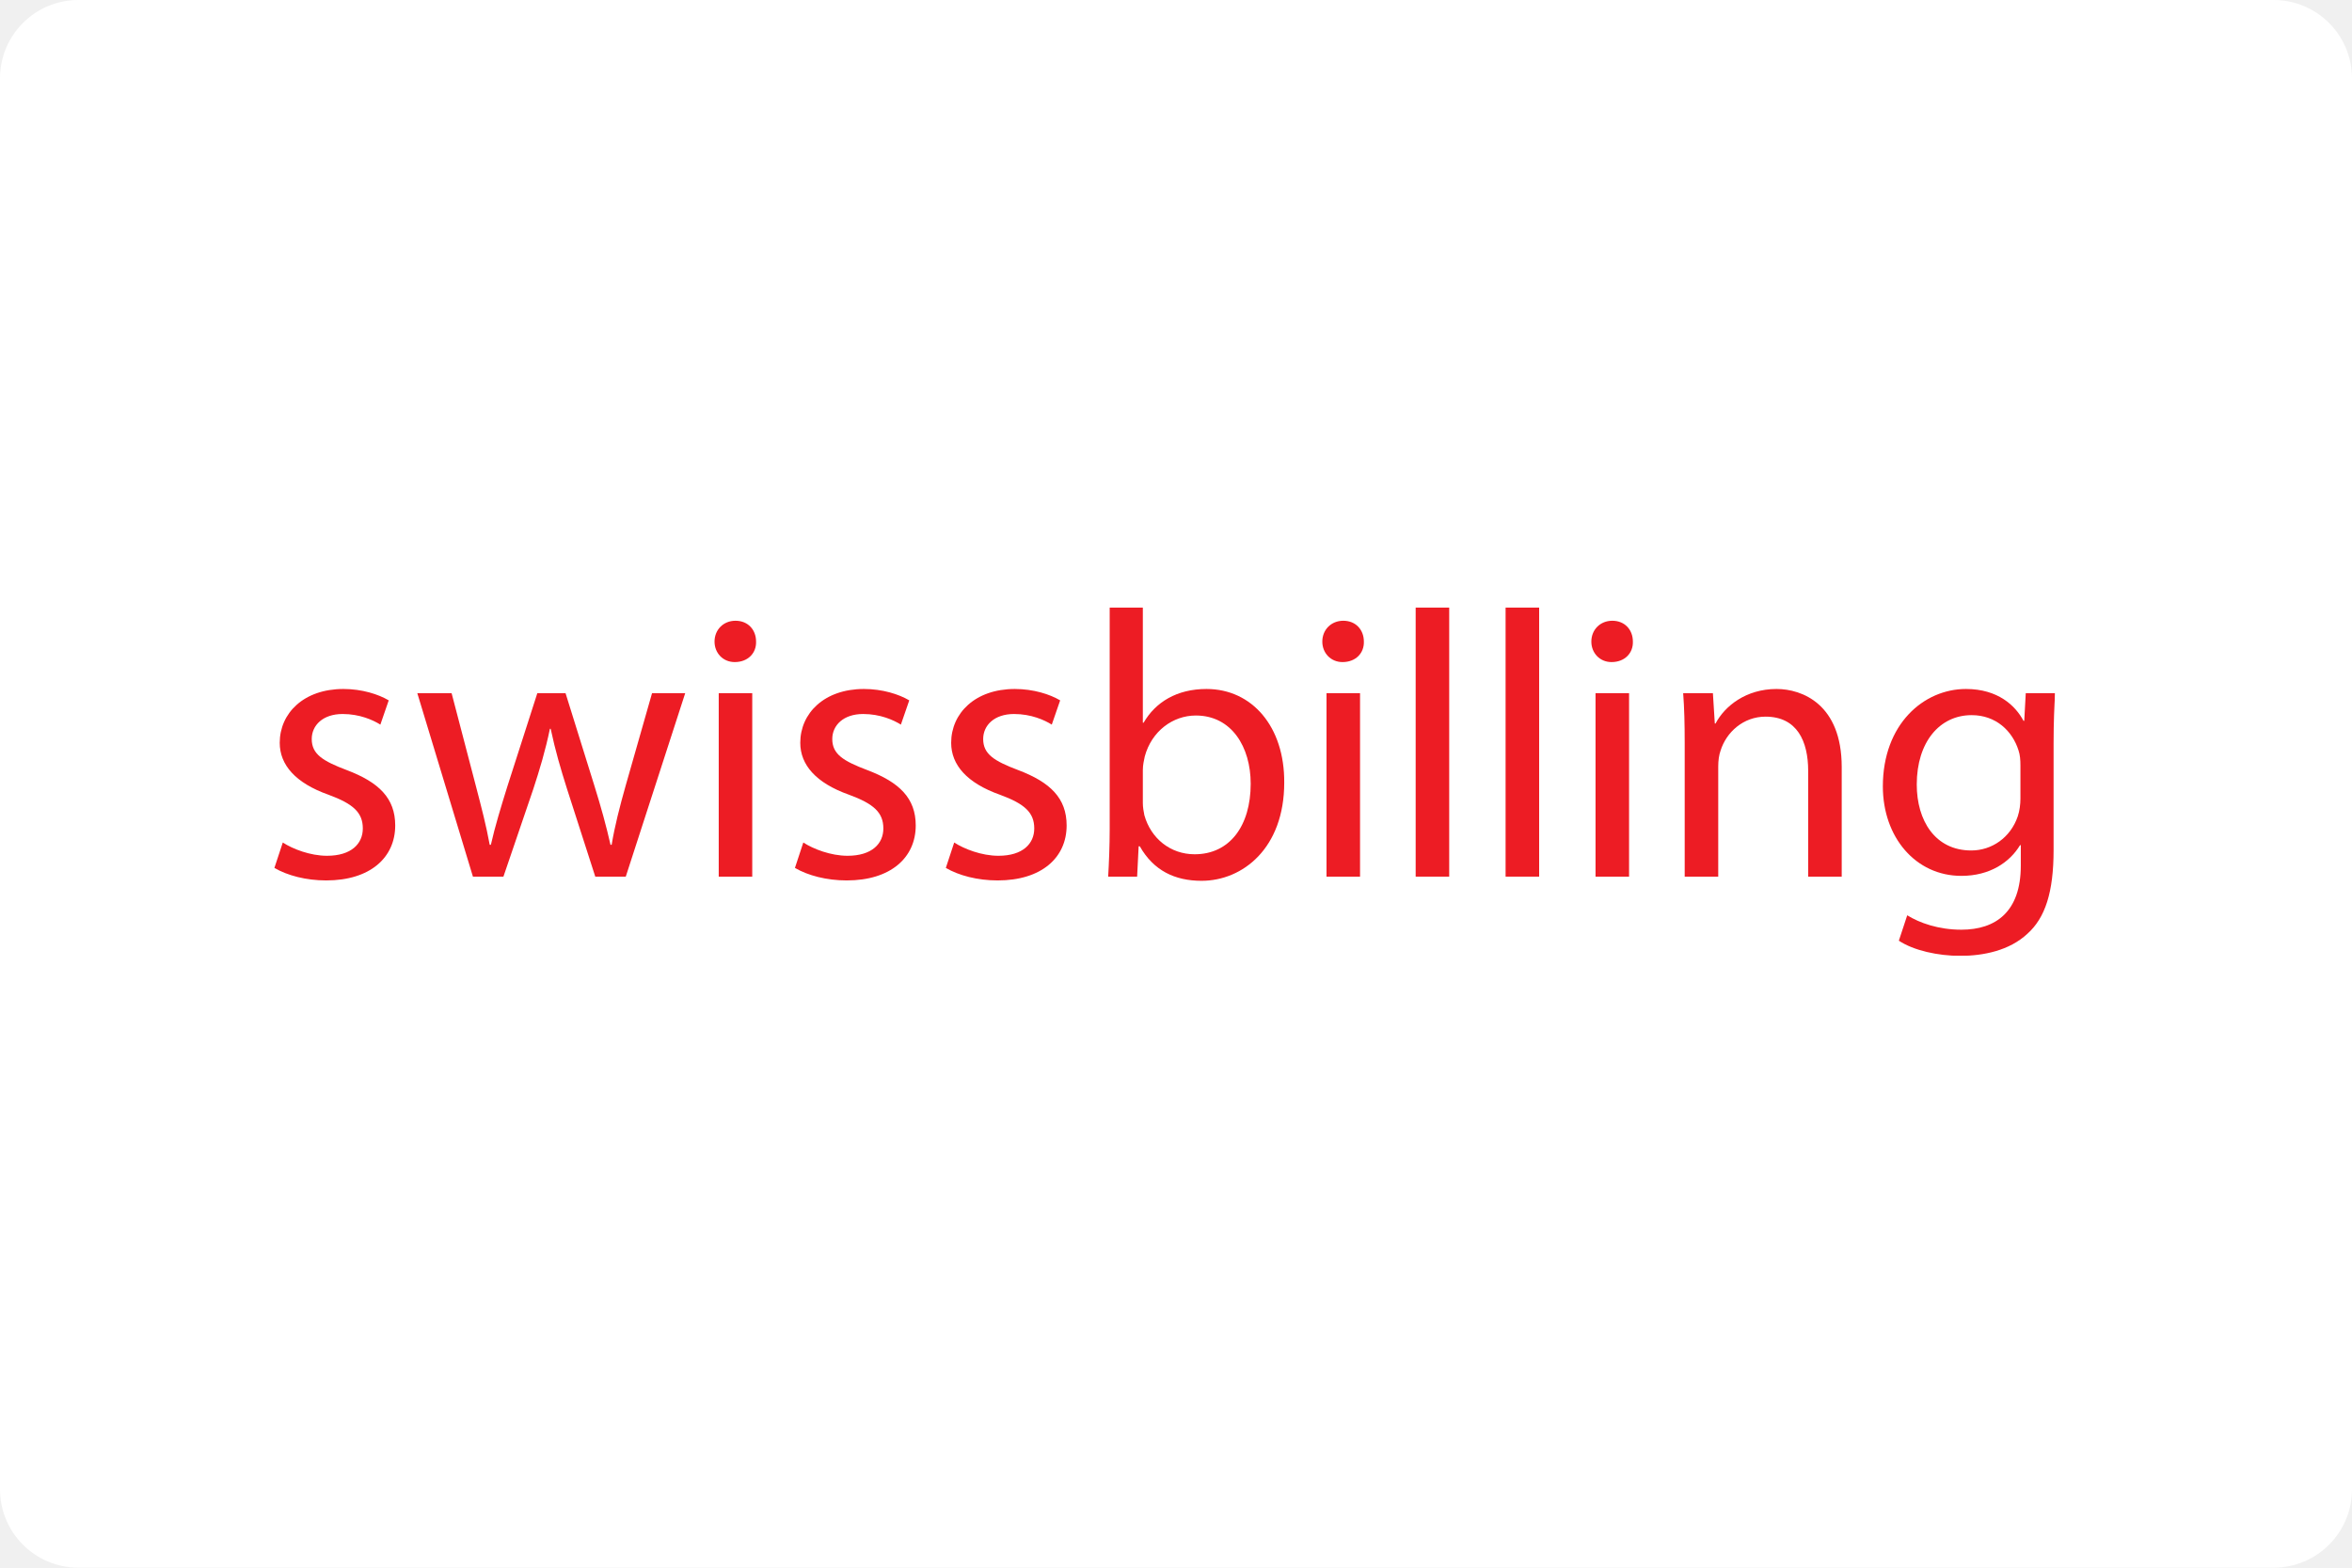
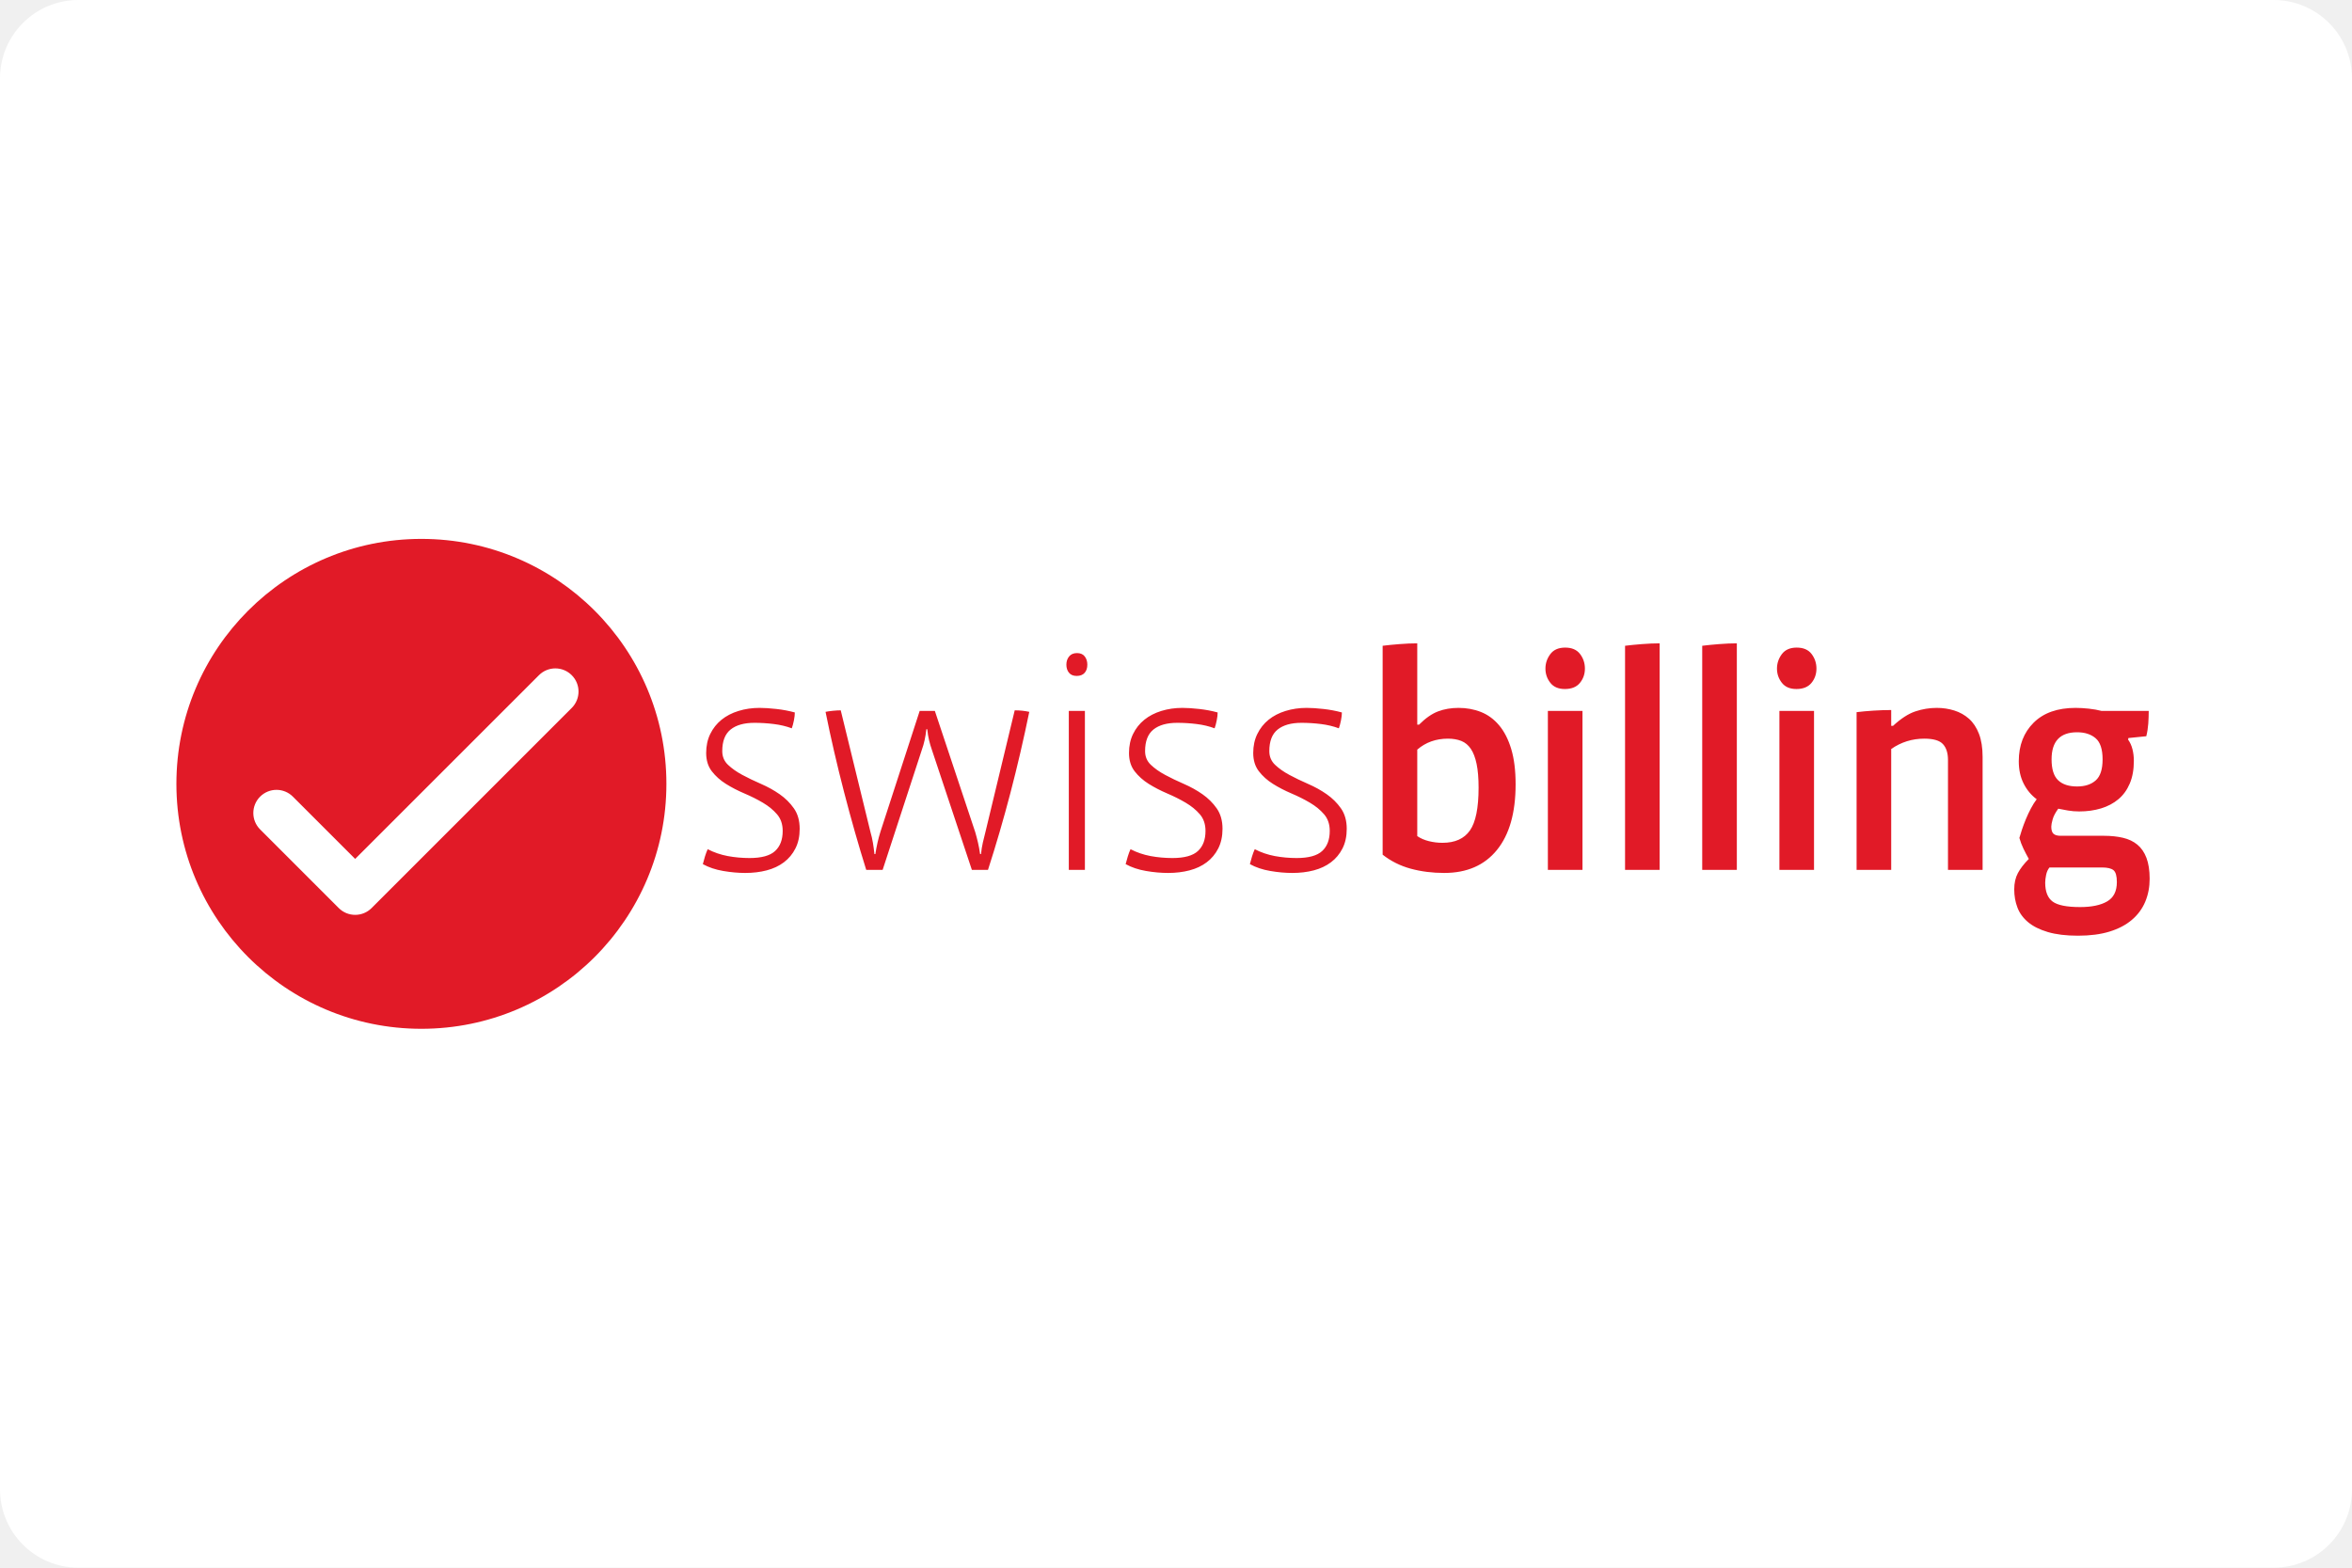
- <svg xmlns="http://www.w3.org/2000/svg" xmlns:xlink="http://www.w3.org/1999/xlink" width="120px" height="80px" viewBox="0 0 120 80" version="1.1">
-   <defs>
-     <polygon id="path-1" points="0 17.778 90.853 17.778 90.853 -5.37313433e-05 0 -5.37313433e-05" />
-   </defs>
-   <g id="assets-card-icons" stroke="none" stroke-width="1" fill="none" fill-rule="evenodd">
-     <g id="production-final" transform="translate(-361, -2607)">
-       <g id="card_swissbilling" transform="translate(361, 2607)">
+ <svg xmlns="http://www.w3.org/2000/svg" width="120px" height="80px" viewBox="0 0 120 80" version="1.1">
+   <g id="export-badges" stroke="none" stroke-width="1" fill="none" fill-rule="evenodd">
+     <g id="production" transform="translate(-1042, -3543)">
+       <g id="card_swissbilling" transform="translate(1042, 3543)">
        <rect id="Rectangle-11" fill="#FFFFFF" x="0" y="0" width="120" height="80" rx="4" />
-         <g id="Page-1" transform="translate(14, 31)">
-           <path d="M0.428,11.994 C0.933,12.323 1.828,12.671 2.683,12.671 C3.928,12.671 4.511,12.052 4.511,11.278 C4.511,10.466 4.025,10.021 2.761,9.556 C1.069,8.957 0.272,8.028 0.272,6.906 C0.272,5.397 1.497,4.159 3.519,4.159 C4.472,4.159 5.308,4.43 5.833,4.74 L5.406,5.978 C5.036,5.745 4.355,5.436 3.481,5.436 C2.47,5.436 1.905,6.016 1.905,6.713 C1.905,7.487 2.47,7.835 3.694,8.299 C5.328,8.918 6.164,9.73 6.164,11.123 C6.164,12.768 4.88,13.929 2.644,13.929 C1.614,13.929 0.661,13.677 0,13.29 L0.428,11.994 L0.428,11.994 Z" id="Fill-1" fill="#ED1C24" />
-           <path d="M9.041,4.372 L10.285,9.131 C10.557,10.175 10.81,11.143 10.985,12.11 L11.044,12.11 C11.257,11.162 11.568,10.156 11.88,9.15 L13.415,4.372 L14.854,4.372 L16.313,9.054 C16.663,10.175 16.935,11.162 17.149,12.11 L17.207,12.11 C17.363,11.162 17.615,10.175 17.927,9.073 L19.268,4.372 L20.96,4.372 L17.927,13.735 L16.371,13.735 L14.932,9.266 C14.602,8.222 14.329,7.293 14.096,6.19 L14.057,6.19 C13.824,7.312 13.532,8.28 13.202,9.286 L11.685,13.735 L10.129,13.735 L7.291,4.372 L9.041,4.372 Z" id="Fill-3" fill="#ED1C24" />
-           <mask id="mask-2" fill="white">
-             <use xlink:href="#path-1" />
-           </mask>
-           <g id="Clip-6" />
-           <path d="M22.67,13.735 L24.38,13.735 L24.38,4.372 L22.67,4.372 L22.67,13.735 Z M24.575,1.741 C24.595,2.321 24.167,2.786 23.486,2.786 C22.883,2.786 22.456,2.321 22.456,1.741 C22.456,1.141 22.903,0.677 23.525,0.677 C24.167,0.677 24.575,1.141 24.575,1.741 L24.575,1.741 Z" id="Fill-5" fill="#ED1C24" mask="url(#mask-2)" />
-           <path d="M26.985,11.994 C27.491,12.323 28.385,12.671 29.241,12.671 C30.485,12.671 31.069,12.052 31.069,11.278 C31.069,10.466 30.583,10.021 29.319,9.556 C27.627,8.957 26.83,8.028 26.83,6.906 C26.83,5.397 28.055,4.159 30.077,4.159 C31.03,4.159 31.866,4.43 32.391,4.74 L31.963,5.978 C31.593,5.745 30.913,5.436 30.038,5.436 C29.027,5.436 28.463,6.016 28.463,6.713 C28.463,7.487 29.027,7.835 30.252,8.299 C31.885,8.918 32.721,9.73 32.721,11.123 C32.721,12.768 31.438,13.929 29.202,13.929 C28.171,13.929 27.219,13.677 26.558,13.29 L26.985,11.994 Z" id="Fill-7" fill="#ED1C24" mask="url(#mask-2)" />
-           <path d="M34.684,11.994 C35.19,12.323 36.084,12.671 36.94,12.671 C38.184,12.671 38.768,12.052 38.768,11.278 C38.768,10.466 38.282,10.021 37.018,9.556 C35.326,8.957 34.529,8.028 34.529,6.906 C34.529,5.397 35.754,4.159 37.776,4.159 C38.729,4.159 39.565,4.43 40.09,4.74 L39.662,5.978 C39.293,5.745 38.612,5.436 37.737,5.436 C36.726,5.436 36.162,6.016 36.162,6.713 C36.162,7.487 36.726,7.835 37.951,8.299 C39.584,8.918 40.42,9.73 40.42,11.123 C40.42,12.768 39.137,13.929 36.901,13.929 C35.87,13.929 34.918,13.677 34.257,13.29 L34.684,11.994 Z" id="Fill-8" fill="#ED1C24" mask="url(#mask-2)" />
-           <path d="M44.308,9.982 C44.308,10.195 44.347,10.408 44.386,10.601 C44.717,11.781 45.708,12.594 46.952,12.594 C48.741,12.594 49.811,11.143 49.811,8.995 C49.811,7.119 48.839,5.513 47.011,5.513 C45.844,5.513 44.756,6.307 44.406,7.603 C44.367,7.796 44.308,8.028 44.308,8.299 L44.308,9.982 Z M42.539,13.735 C42.578,13.097 42.617,12.149 42.617,11.317 L42.617,5.37313433e-05 L44.308,5.37313433e-05 L44.308,5.881 L44.347,5.881 C44.95,4.836 46.039,4.159 47.555,4.159 C49.889,4.159 51.542,6.094 51.522,8.937 C51.522,12.284 49.403,13.948 47.303,13.948 C45.941,13.948 44.853,13.425 44.153,12.187 L44.094,12.187 L44.017,13.735 L42.539,13.735 Z" id="Fill-9" fill="#ED1C24" mask="url(#mask-2)" />
-           <path d="M53.679,13.735 L55.39,13.735 L55.39,4.372 L53.679,4.372 L53.679,13.735 Z M55.585,1.741 C55.604,2.321 55.176,2.786 54.496,2.786 C53.893,2.786 53.465,2.321 53.465,1.741 C53.465,1.141 53.913,0.677 54.535,0.677 C55.176,0.677 55.585,1.141 55.585,1.741 L55.585,1.741 Z" id="Fill-10" fill="#ED1C24" mask="url(#mask-2)" />
-           <polygon id="Fill-11" fill="#ED1C24" mask="url(#mask-2)" points="58.228 13.735 59.939 13.735 59.939 -5.37313433e-05 58.228 -5.37313433e-05" />
-           <polygon id="Fill-12" fill="#ED1C24" mask="url(#mask-2)" points="62.816 13.735 64.528 13.735 64.528 -5.37313433e-05 62.816 -5.37313433e-05" />
-           <path d="M67.405,13.735 L69.116,13.735 L69.116,4.372 L67.405,4.372 L67.405,13.735 Z M69.31,1.741 C69.33,2.321 68.902,2.786 68.221,2.786 C67.619,2.786 67.191,2.321 67.191,1.741 C67.191,1.141 67.638,0.677 68.26,0.677 C68.902,0.677 69.31,1.141 69.31,1.741 L69.31,1.741 Z" id="Fill-13" fill="#ED1C24" mask="url(#mask-2)" />
-           <path d="M71.954,6.906 C71.954,5.939 71.935,5.146 71.876,4.372 L73.393,4.372 L73.49,5.92 L73.529,5.92 C73.996,5.03 75.085,4.159 76.64,4.159 C77.943,4.159 79.965,4.933 79.965,8.144 L79.965,13.735 L78.254,13.735 L78.254,8.338 C78.254,6.829 77.69,5.571 76.076,5.571 C74.948,5.571 74.074,6.364 73.782,7.312 C73.704,7.525 73.665,7.815 73.665,8.106 L73.665,13.735 L71.954,13.735 L71.954,6.906 Z" id="Fill-14" fill="#ED1C24" mask="url(#mask-2)" />
-           <path d="M89.083,8.067 C89.083,7.777 89.064,7.525 88.986,7.293 C88.675,6.306 87.839,5.494 86.594,5.494 C84.961,5.494 83.794,6.868 83.794,9.034 C83.794,10.872 84.728,12.4 86.575,12.4 C87.625,12.4 88.578,11.742 88.947,10.659 C89.044,10.369 89.083,10.04 89.083,9.75 L89.083,8.067 Z M90.853,4.372 C90.813,5.049 90.775,5.803 90.775,6.945 L90.775,12.381 C90.775,14.528 90.347,15.843 89.433,16.656 C88.519,17.507 87.197,17.778 86.011,17.778 C84.883,17.778 83.639,17.507 82.88,17.004 L83.308,15.708 C83.93,16.095 84.903,16.443 86.069,16.443 C87.819,16.443 89.102,15.534 89.102,13.174 L89.102,12.129 L89.064,12.129 C88.539,13 87.528,13.696 86.069,13.696 C83.736,13.696 82.064,11.723 82.064,9.131 C82.064,5.958 84.144,4.159 86.303,4.159 C87.936,4.159 88.83,5.01 89.239,5.784 L89.278,5.784 L89.355,4.372 L90.853,4.372 Z" id="Fill-15" fill="#ED1C24" mask="url(#mask-2)" />
-         </g>
+         <path d="M40.8,42.294 C40.8,42.677 40.728,43.011 40.583,43.296 C40.439,43.581 40.242,43.817 39.995,44.003 C39.747,44.19 39.455,44.327 39.119,44.415 C38.784,44.503 38.42,44.547 38.027,44.547 C37.666,44.547 37.289,44.514 36.897,44.446 C36.504,44.379 36.158,44.262 35.859,44.097 C35.89,43.972 35.926,43.843 35.967,43.708 C36.008,43.573 36.055,43.449 36.107,43.335 C36.427,43.501 36.767,43.617 37.129,43.685 C37.49,43.752 37.862,43.786 38.244,43.786 C38.853,43.786 39.287,43.667 39.545,43.428 C39.804,43.19 39.933,42.848 39.933,42.403 C39.933,42.061 39.837,41.778 39.646,41.556 C39.455,41.333 39.215,41.136 38.926,40.965 C38.637,40.794 38.322,40.636 37.981,40.491 C37.64,40.346 37.325,40.183 37.036,40.002 C36.747,39.82 36.507,39.605 36.316,39.357 C36.125,39.108 36.029,38.797 36.029,38.424 C36.029,38.062 36.099,37.738 36.238,37.453 C36.378,37.168 36.569,36.927 36.811,36.73 C37.054,36.534 37.343,36.383 37.679,36.28 C38.014,36.176 38.373,36.124 38.755,36.124 C38.993,36.124 39.277,36.142 39.607,36.179 C39.938,36.215 40.253,36.275 40.552,36.357 C40.552,36.471 40.537,36.606 40.506,36.761 C40.475,36.917 40.439,37.052 40.397,37.166 C40.119,37.062 39.814,36.989 39.483,36.948 C39.153,36.907 38.822,36.886 38.492,36.886 C37.965,36.886 37.56,37 37.276,37.228 C36.992,37.456 36.85,37.823 36.85,38.331 C36.85,38.611 36.948,38.844 37.144,39.03 C37.341,39.217 37.583,39.388 37.872,39.543 C38.162,39.699 38.479,39.851 38.825,40.002 C39.171,40.152 39.489,40.328 39.778,40.53 C40.067,40.732 40.31,40.973 40.506,41.253 C40.702,41.532 40.8,41.88 40.8,42.294 Z M52.514,36.326 C51.936,39.144 51.234,41.833 50.407,44.392 L49.586,44.392 L47.542,38.253 C47.49,38.108 47.444,37.95 47.402,37.779 C47.361,37.608 47.33,37.419 47.309,37.212 L47.263,37.212 C47.222,37.606 47.144,37.958 47.031,38.269 L45.032,44.392 L44.196,44.392 C43.803,43.138 43.426,41.815 43.065,40.421 C42.704,39.028 42.389,37.663 42.12,36.326 C42.213,36.306 42.337,36.288 42.492,36.272 C42.647,36.256 42.781,36.249 42.895,36.249 L44.413,42.465 C44.464,42.641 44.506,42.822 44.537,43.009 C44.568,43.195 44.593,43.387 44.614,43.584 L44.661,43.584 C44.691,43.387 44.728,43.195 44.769,43.009 C44.81,42.822 44.862,42.631 44.924,42.434 L46.922,36.28 L47.697,36.28 L49.757,42.465 C49.808,42.641 49.855,42.817 49.896,42.993 C49.938,43.169 49.974,43.366 50.005,43.584 L50.051,43.584 C50.072,43.377 50.103,43.182 50.144,43.001 C50.185,42.82 50.232,42.631 50.283,42.434 L51.771,36.249 C52.039,36.249 52.287,36.275 52.514,36.326 Z M54.531,44.392 L54.531,36.28 L55.352,36.28 L55.352,44.392 L54.531,44.392 Z M55.476,33.918 C55.476,34.094 55.43,34.234 55.337,34.337 C55.244,34.441 55.109,34.493 54.934,34.493 C54.758,34.493 54.627,34.438 54.539,34.329 C54.451,34.221 54.407,34.083 54.407,33.918 C54.407,33.752 54.454,33.612 54.547,33.498 C54.64,33.384 54.774,33.327 54.949,33.327 C55.125,33.327 55.257,33.384 55.344,33.498 C55.432,33.612 55.476,33.752 55.476,33.918 Z M62.373,42.294 C62.373,42.677 62.3,43.011 62.156,43.296 C62.011,43.581 61.815,43.817 61.567,44.003 C61.319,44.19 61.028,44.327 60.692,44.415 C60.356,44.503 59.992,44.547 59.6,44.547 C59.238,44.547 58.861,44.514 58.469,44.446 C58.077,44.379 57.731,44.262 57.431,44.097 C57.462,43.972 57.498,43.843 57.54,43.708 C57.581,43.573 57.627,43.449 57.679,43.335 C57.999,43.501 58.34,43.617 58.701,43.685 C59.063,43.752 59.435,43.786 59.817,43.786 C60.426,43.786 60.86,43.667 61.118,43.428 C61.376,43.19 61.505,42.848 61.505,42.403 C61.505,42.061 61.41,41.778 61.219,41.556 C61.028,41.333 60.787,41.136 60.498,40.965 C60.209,40.794 59.894,40.636 59.553,40.491 C59.213,40.346 58.898,40.183 58.608,40.002 C58.319,39.82 58.079,39.605 57.888,39.357 C57.697,39.108 57.602,38.797 57.602,38.424 C57.602,38.062 57.671,37.738 57.811,37.453 C57.95,37.168 58.141,36.927 58.384,36.73 C58.627,36.534 58.916,36.383 59.251,36.28 C59.587,36.176 59.946,36.124 60.328,36.124 C60.565,36.124 60.849,36.142 61.18,36.179 C61.51,36.215 61.825,36.275 62.125,36.357 C62.125,36.471 62.109,36.606 62.078,36.761 C62.047,36.917 62.011,37.052 61.97,37.166 C61.691,37.062 61.386,36.989 61.056,36.948 C60.725,36.907 60.395,36.886 60.065,36.886 C59.538,36.886 59.133,37 58.849,37.228 C58.565,37.456 58.423,37.823 58.423,38.331 C58.423,38.611 58.521,38.844 58.717,39.03 C58.913,39.217 59.156,39.388 59.445,39.543 C59.734,39.699 60.052,39.851 60.398,40.002 C60.744,40.152 61.061,40.328 61.35,40.53 C61.639,40.732 61.882,40.973 62.078,41.253 C62.274,41.532 62.373,41.88 62.373,42.294 Z M68.711,42.294 C68.711,42.677 68.639,43.011 68.495,43.296 C68.35,43.581 68.154,43.817 67.906,44.003 C67.658,44.19 67.366,44.327 67.031,44.415 C66.695,44.503 66.331,44.547 65.939,44.547 C65.577,44.547 65.2,44.514 64.808,44.446 C64.415,44.379 64.07,44.262 63.77,44.097 C63.801,43.972 63.837,43.843 63.878,43.708 C63.92,43.573 63.966,43.449 64.018,43.335 C64.338,43.501 64.679,43.617 65.04,43.685 C65.402,43.752 65.773,43.786 66.156,43.786 C66.765,43.786 67.199,43.667 67.457,43.428 C67.715,43.19 67.844,42.848 67.844,42.403 C67.844,42.061 67.748,41.778 67.557,41.556 C67.366,41.333 67.126,41.136 66.837,40.965 C66.548,40.794 66.233,40.636 65.892,40.491 C65.551,40.346 65.236,40.183 64.947,40.002 C64.658,39.82 64.418,39.605 64.227,39.357 C64.036,39.108 63.94,38.797 63.94,38.424 C63.94,38.062 64.01,37.738 64.15,37.453 C64.289,37.168 64.48,36.927 64.723,36.73 C64.965,36.534 65.255,36.383 65.59,36.28 C65.926,36.176 66.285,36.124 66.667,36.124 C66.904,36.124 67.188,36.142 67.519,36.179 C67.849,36.215 68.164,36.275 68.464,36.357 C68.464,36.471 68.448,36.606 68.417,36.761 C68.386,36.917 68.35,37.052 68.309,37.166 C68.03,37.062 67.725,36.989 67.395,36.948 C67.064,36.907 66.734,36.886 66.403,36.886 C65.877,36.886 65.471,37 65.187,37.228 C64.903,37.456 64.761,37.823 64.761,38.331 C64.761,38.611 64.86,38.844 65.056,39.03 C65.252,39.217 65.495,39.388 65.784,39.543 C66.073,39.699 66.39,39.851 66.736,40.002 C67.082,40.152 67.4,40.328 67.689,40.53 C67.978,40.732 68.221,40.973 68.417,41.253 C68.613,41.532 68.711,41.88 68.711,42.294 Z M77.327,40.025 C77.327,41.475 77.01,42.592 76.375,43.374 C75.74,44.156 74.844,44.547 73.687,44.547 C73.078,44.547 72.507,44.475 71.976,44.33 C71.444,44.185 70.966,43.946 70.543,43.615 L70.543,32.954 C70.791,32.923 71.077,32.894 71.402,32.869 C71.728,32.843 72.03,32.83 72.309,32.83 L72.309,36.979 L72.401,36.979 C72.732,36.648 73.055,36.422 73.37,36.303 C73.685,36.184 74.033,36.124 74.415,36.124 C74.828,36.124 75.21,36.194 75.561,36.334 C75.913,36.474 76.22,36.699 76.483,37.01 C76.746,37.321 76.953,37.725 77.103,38.222 C77.253,38.72 77.327,39.32 77.327,40.025 Z M75.438,40.196 C75.438,39.709 75.404,39.305 75.337,38.984 C75.27,38.663 75.172,38.406 75.043,38.215 C74.913,38.023 74.751,37.888 74.555,37.81 C74.358,37.733 74.131,37.694 73.873,37.694 C73.264,37.694 72.742,37.88 72.309,38.253 L72.309,42.667 C72.474,42.781 72.67,42.866 72.897,42.923 C73.124,42.98 73.357,43.009 73.594,43.009 C74.234,43.009 74.702,42.799 74.996,42.379 C75.29,41.96 75.438,41.232 75.438,40.196 Z M80.863,34.12 C80.863,34.399 80.777,34.643 80.607,34.85 C80.437,35.057 80.181,35.161 79.84,35.161 C79.51,35.161 79.262,35.055 79.097,34.842 C78.931,34.63 78.849,34.389 78.849,34.12 C78.849,33.85 78.931,33.604 79.097,33.381 C79.262,33.159 79.515,33.047 79.856,33.047 C80.196,33.047 80.449,33.156 80.615,33.374 C80.78,33.591 80.863,33.84 80.863,34.12 Z M78.973,44.392 L78.973,36.28 L80.739,36.28 L80.739,44.392 L78.973,44.392 Z M82.911,44.392 L82.911,32.954 C83.158,32.923 83.445,32.894 83.77,32.869 C84.096,32.843 84.398,32.83 84.676,32.83 L84.676,44.392 L82.911,44.392 Z M86.848,44.392 L86.848,32.954 C87.096,32.923 87.383,32.894 87.708,32.869 C88.033,32.843 88.336,32.83 88.614,32.83 L88.614,44.392 L86.848,44.392 Z M92.676,34.12 C92.676,34.399 92.591,34.643 92.421,34.85 C92.25,35.057 91.995,35.161 91.654,35.161 C91.323,35.161 91.076,35.055 90.91,34.842 C90.745,34.63 90.662,34.389 90.662,34.12 C90.662,33.85 90.745,33.604 90.91,33.381 C91.076,33.159 91.329,33.047 91.669,33.047 C92.01,33.047 92.263,33.156 92.428,33.374 C92.594,33.591 92.676,33.84 92.676,34.12 Z M90.786,44.392 L90.786,36.28 L92.552,36.28 L92.552,44.392 L90.786,44.392 Z M99.387,44.392 L99.387,38.782 C99.387,38.43 99.302,38.16 99.131,37.974 C98.961,37.787 98.643,37.694 98.179,37.694 C97.559,37.694 96.996,37.87 96.49,38.222 L96.49,44.392 L94.724,44.392 L94.724,36.342 C94.972,36.311 95.259,36.285 95.584,36.264 C95.909,36.243 96.211,36.233 96.49,36.233 L96.49,37.041 L96.583,37.041 C96.986,36.668 97.365,36.422 97.722,36.303 C98.078,36.184 98.442,36.124 98.814,36.124 C99.123,36.124 99.42,36.168 99.704,36.256 C99.988,36.344 100.239,36.484 100.456,36.676 C100.672,36.868 100.843,37.124 100.967,37.445 C101.091,37.766 101.153,38.16 101.153,38.626 L101.153,44.392 L99.387,44.392 Z M109.676,44.843 C109.676,45.267 109.601,45.658 109.451,46.016 C109.301,46.373 109.074,46.682 108.769,46.941 C108.465,47.2 108.085,47.399 107.631,47.539 C107.177,47.679 106.64,47.749 106.02,47.749 C105.411,47.749 104.897,47.686 104.479,47.562 C104.06,47.438 103.725,47.269 103.472,47.057 C103.219,46.845 103.038,46.596 102.93,46.311 C102.821,46.026 102.767,45.718 102.767,45.386 C102.767,45.065 102.829,44.788 102.953,44.555 C103.077,44.322 103.263,44.081 103.511,43.832 C103.418,43.667 103.327,43.493 103.239,43.312 C103.152,43.131 103.082,42.947 103.03,42.76 C103.061,42.646 103.105,42.504 103.162,42.333 C103.219,42.162 103.286,41.983 103.363,41.797 C103.441,41.61 103.526,41.429 103.619,41.253 C103.712,41.077 103.81,40.921 103.913,40.786 C103.634,40.579 103.412,40.313 103.247,39.986 C103.082,39.66 102.999,39.279 102.999,38.844 C102.999,38.036 103.252,37.381 103.758,36.878 C104.264,36.376 104.977,36.124 105.896,36.124 C106.103,36.124 106.327,36.137 106.57,36.163 C106.813,36.189 107.032,36.228 107.228,36.28 L109.629,36.28 C109.629,36.487 109.621,36.702 109.606,36.925 C109.59,37.147 109.557,37.362 109.505,37.57 L108.591,37.663 L108.576,37.741 C108.679,37.886 108.754,38.051 108.8,38.238 C108.847,38.424 108.87,38.621 108.87,38.828 C108.87,39.274 108.8,39.66 108.661,39.986 C108.522,40.313 108.328,40.579 108.08,40.786 C107.832,40.994 107.538,41.149 107.197,41.253 C106.856,41.356 106.485,41.408 106.082,41.408 C105.886,41.408 105.695,41.393 105.509,41.361 C105.323,41.33 105.158,41.299 105.013,41.268 C104.869,41.465 104.773,41.646 104.727,41.812 C104.68,41.978 104.657,42.102 104.657,42.185 C104.657,42.361 104.696,42.483 104.773,42.55 C104.85,42.618 104.972,42.651 105.137,42.651 L107.352,42.651 C107.703,42.651 108.023,42.685 108.313,42.752 C108.602,42.82 108.847,42.936 109.048,43.102 C109.25,43.268 109.405,43.493 109.513,43.778 C109.621,44.063 109.676,44.418 109.676,44.843 Z M108.003,45.014 C108.003,44.703 107.946,44.501 107.832,44.407 C107.719,44.314 107.523,44.268 107.244,44.268 L104.564,44.268 C104.481,44.371 104.424,44.498 104.394,44.648 C104.363,44.799 104.347,44.931 104.347,45.045 C104.347,45.5 104.474,45.822 104.727,46.008 C104.98,46.195 105.447,46.288 106.128,46.288 C106.717,46.288 107.177,46.192 107.507,46 C107.838,45.809 108.003,45.48 108.003,45.014 Z M107.275,38.751 C107.275,38.233 107.156,37.873 106.918,37.671 C106.681,37.469 106.366,37.368 105.974,37.368 C105.106,37.368 104.672,37.829 104.672,38.751 C104.672,39.248 104.783,39.603 105.005,39.815 C105.227,40.028 105.55,40.134 105.974,40.134 C106.376,40.134 106.694,40.03 106.926,39.823 C107.159,39.616 107.275,39.258 107.275,38.751 Z M21.5,52.5 C14.596,52.5 9,46.904 9,40 C9,33.096 14.596,27.5 21.5,27.5 C28.404,27.5 34,33.096 34,40 C34,46.904 28.404,52.5 21.5,52.5 Z M14.943,40.653 C14.481,40.191 13.733,40.191 13.271,40.653 C12.809,41.115 12.809,41.864 13.271,42.325 L17.285,46.34 C17.747,46.801 18.496,46.801 18.958,46.34 L29.17,36.127 C29.632,35.665 29.632,34.917 29.17,34.455 C28.708,33.993 27.96,33.993 27.498,34.455 L18.121,43.831 L14.943,40.653 Z" id="Combined-Shape" fill="#E11A27" fill-rule="nonzero" />
      </g>
    </g>
  </g>
</svg>
